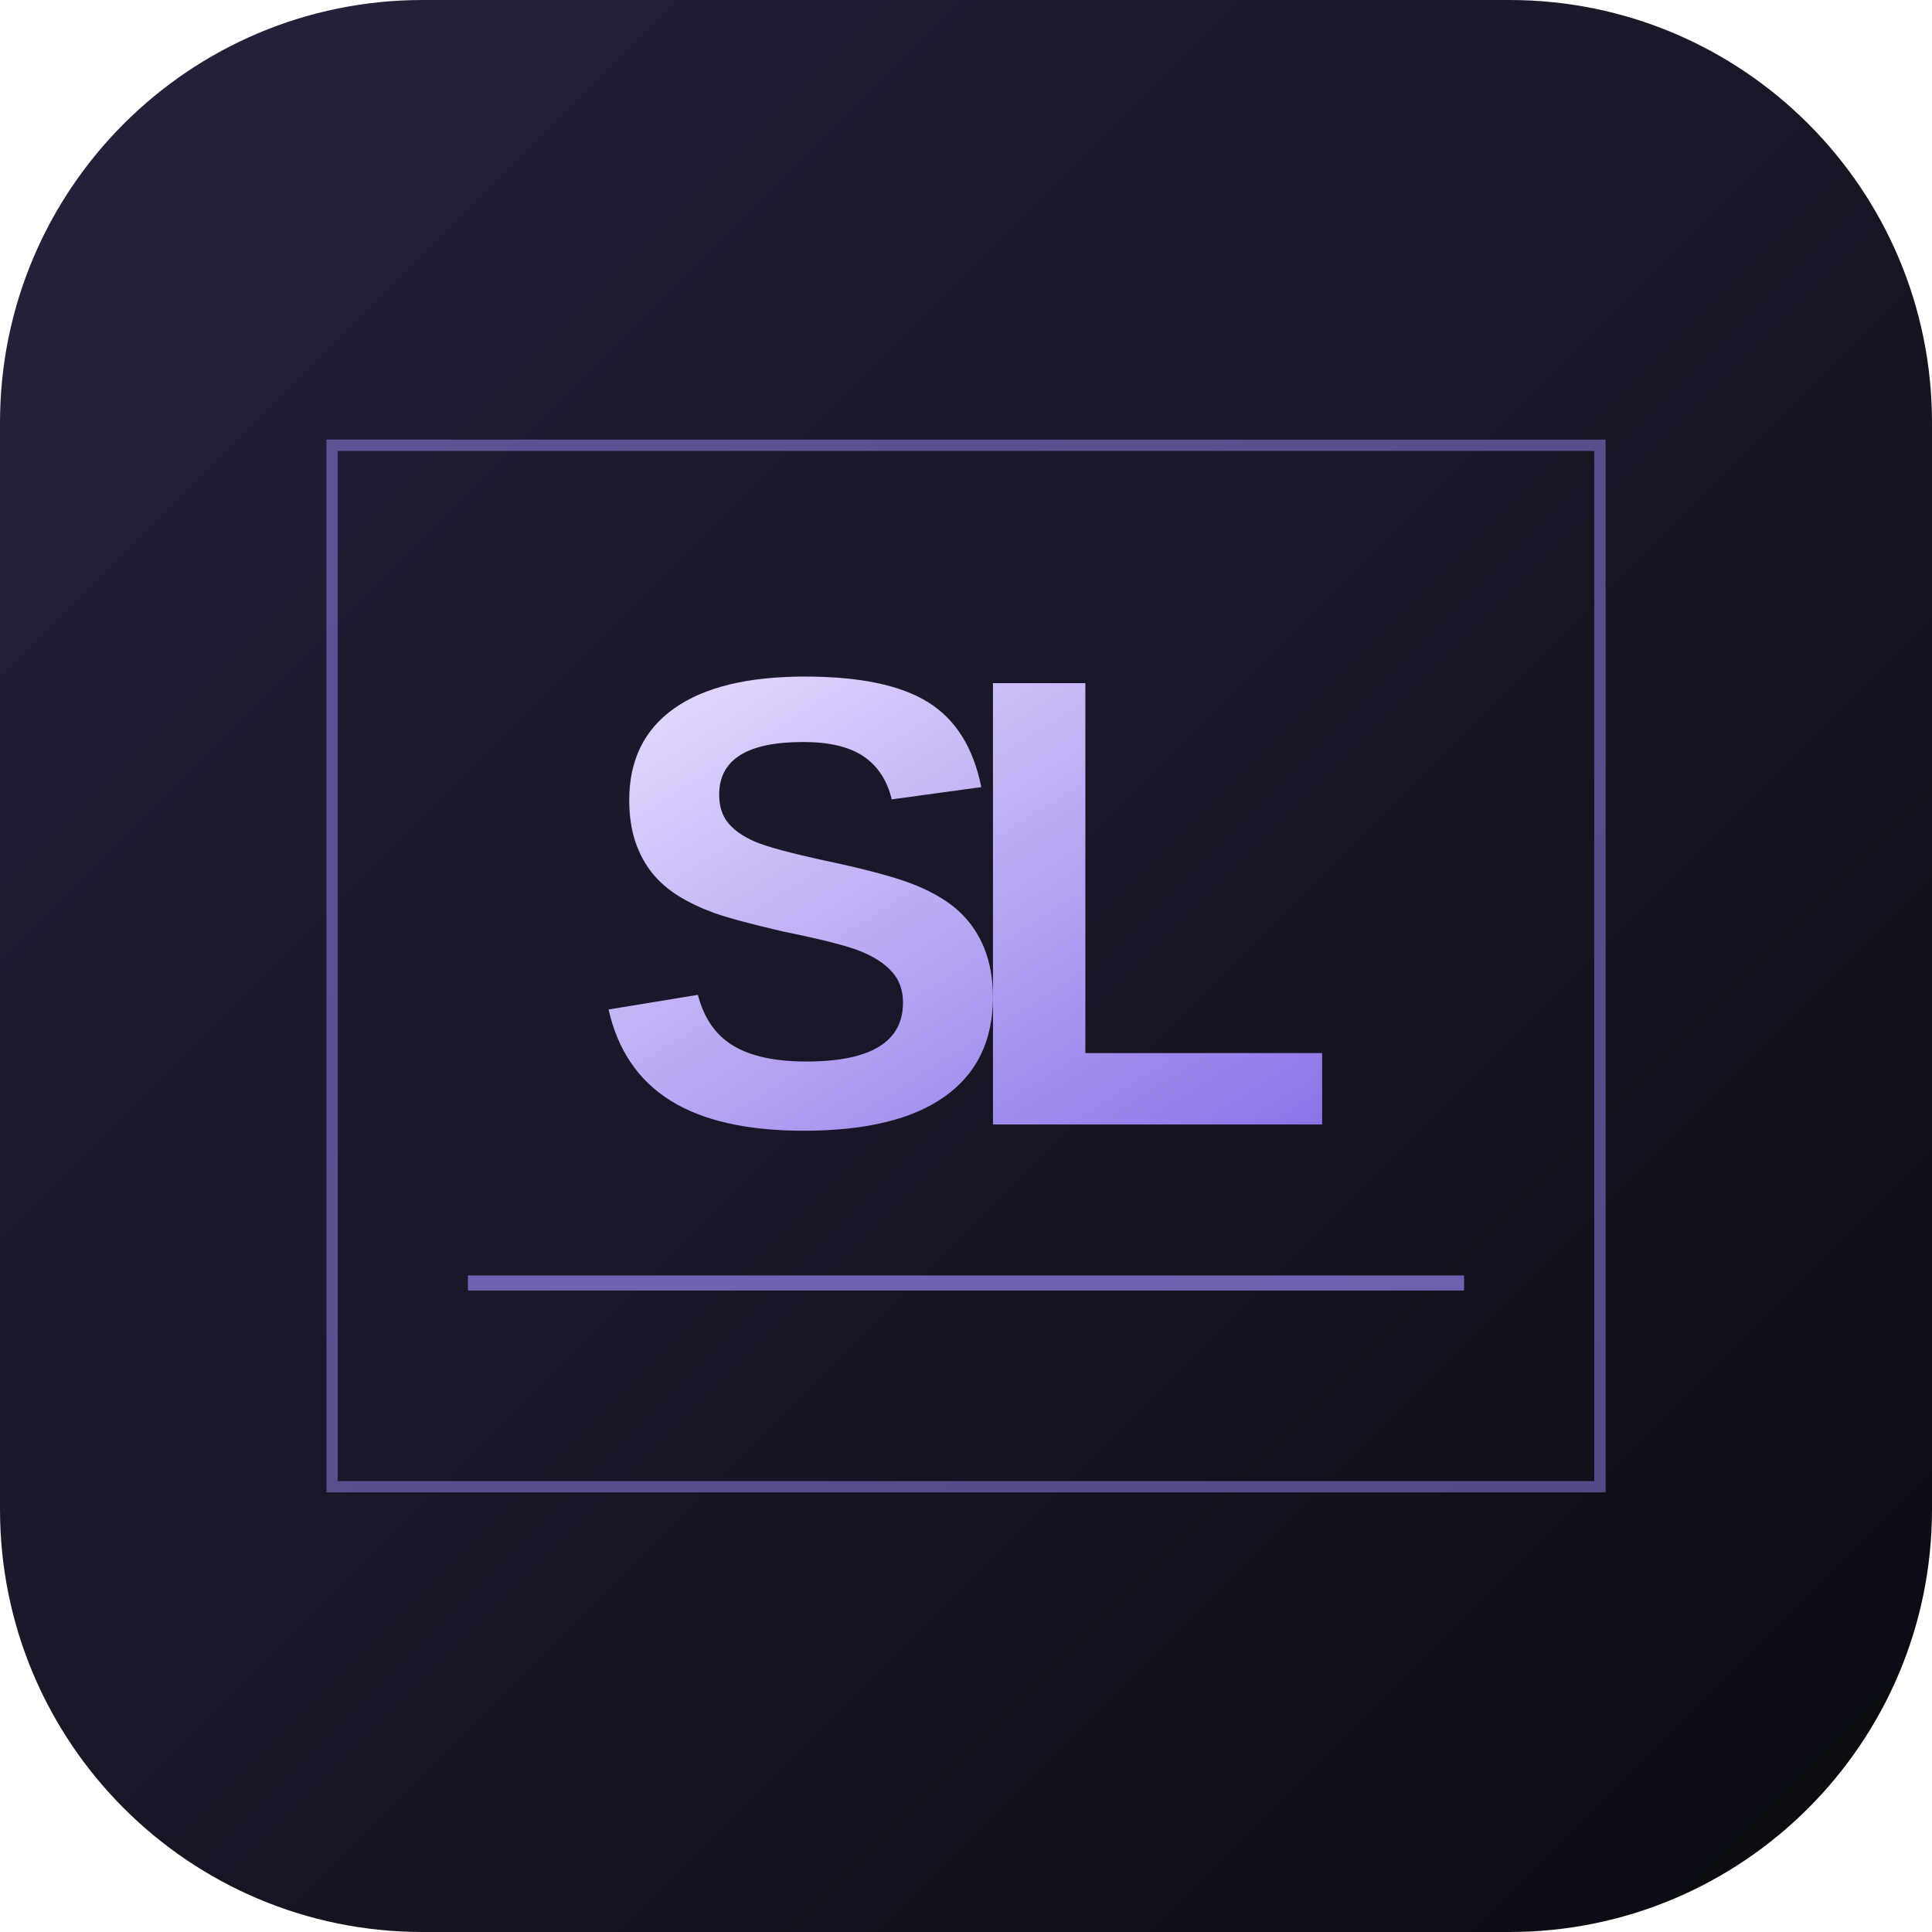
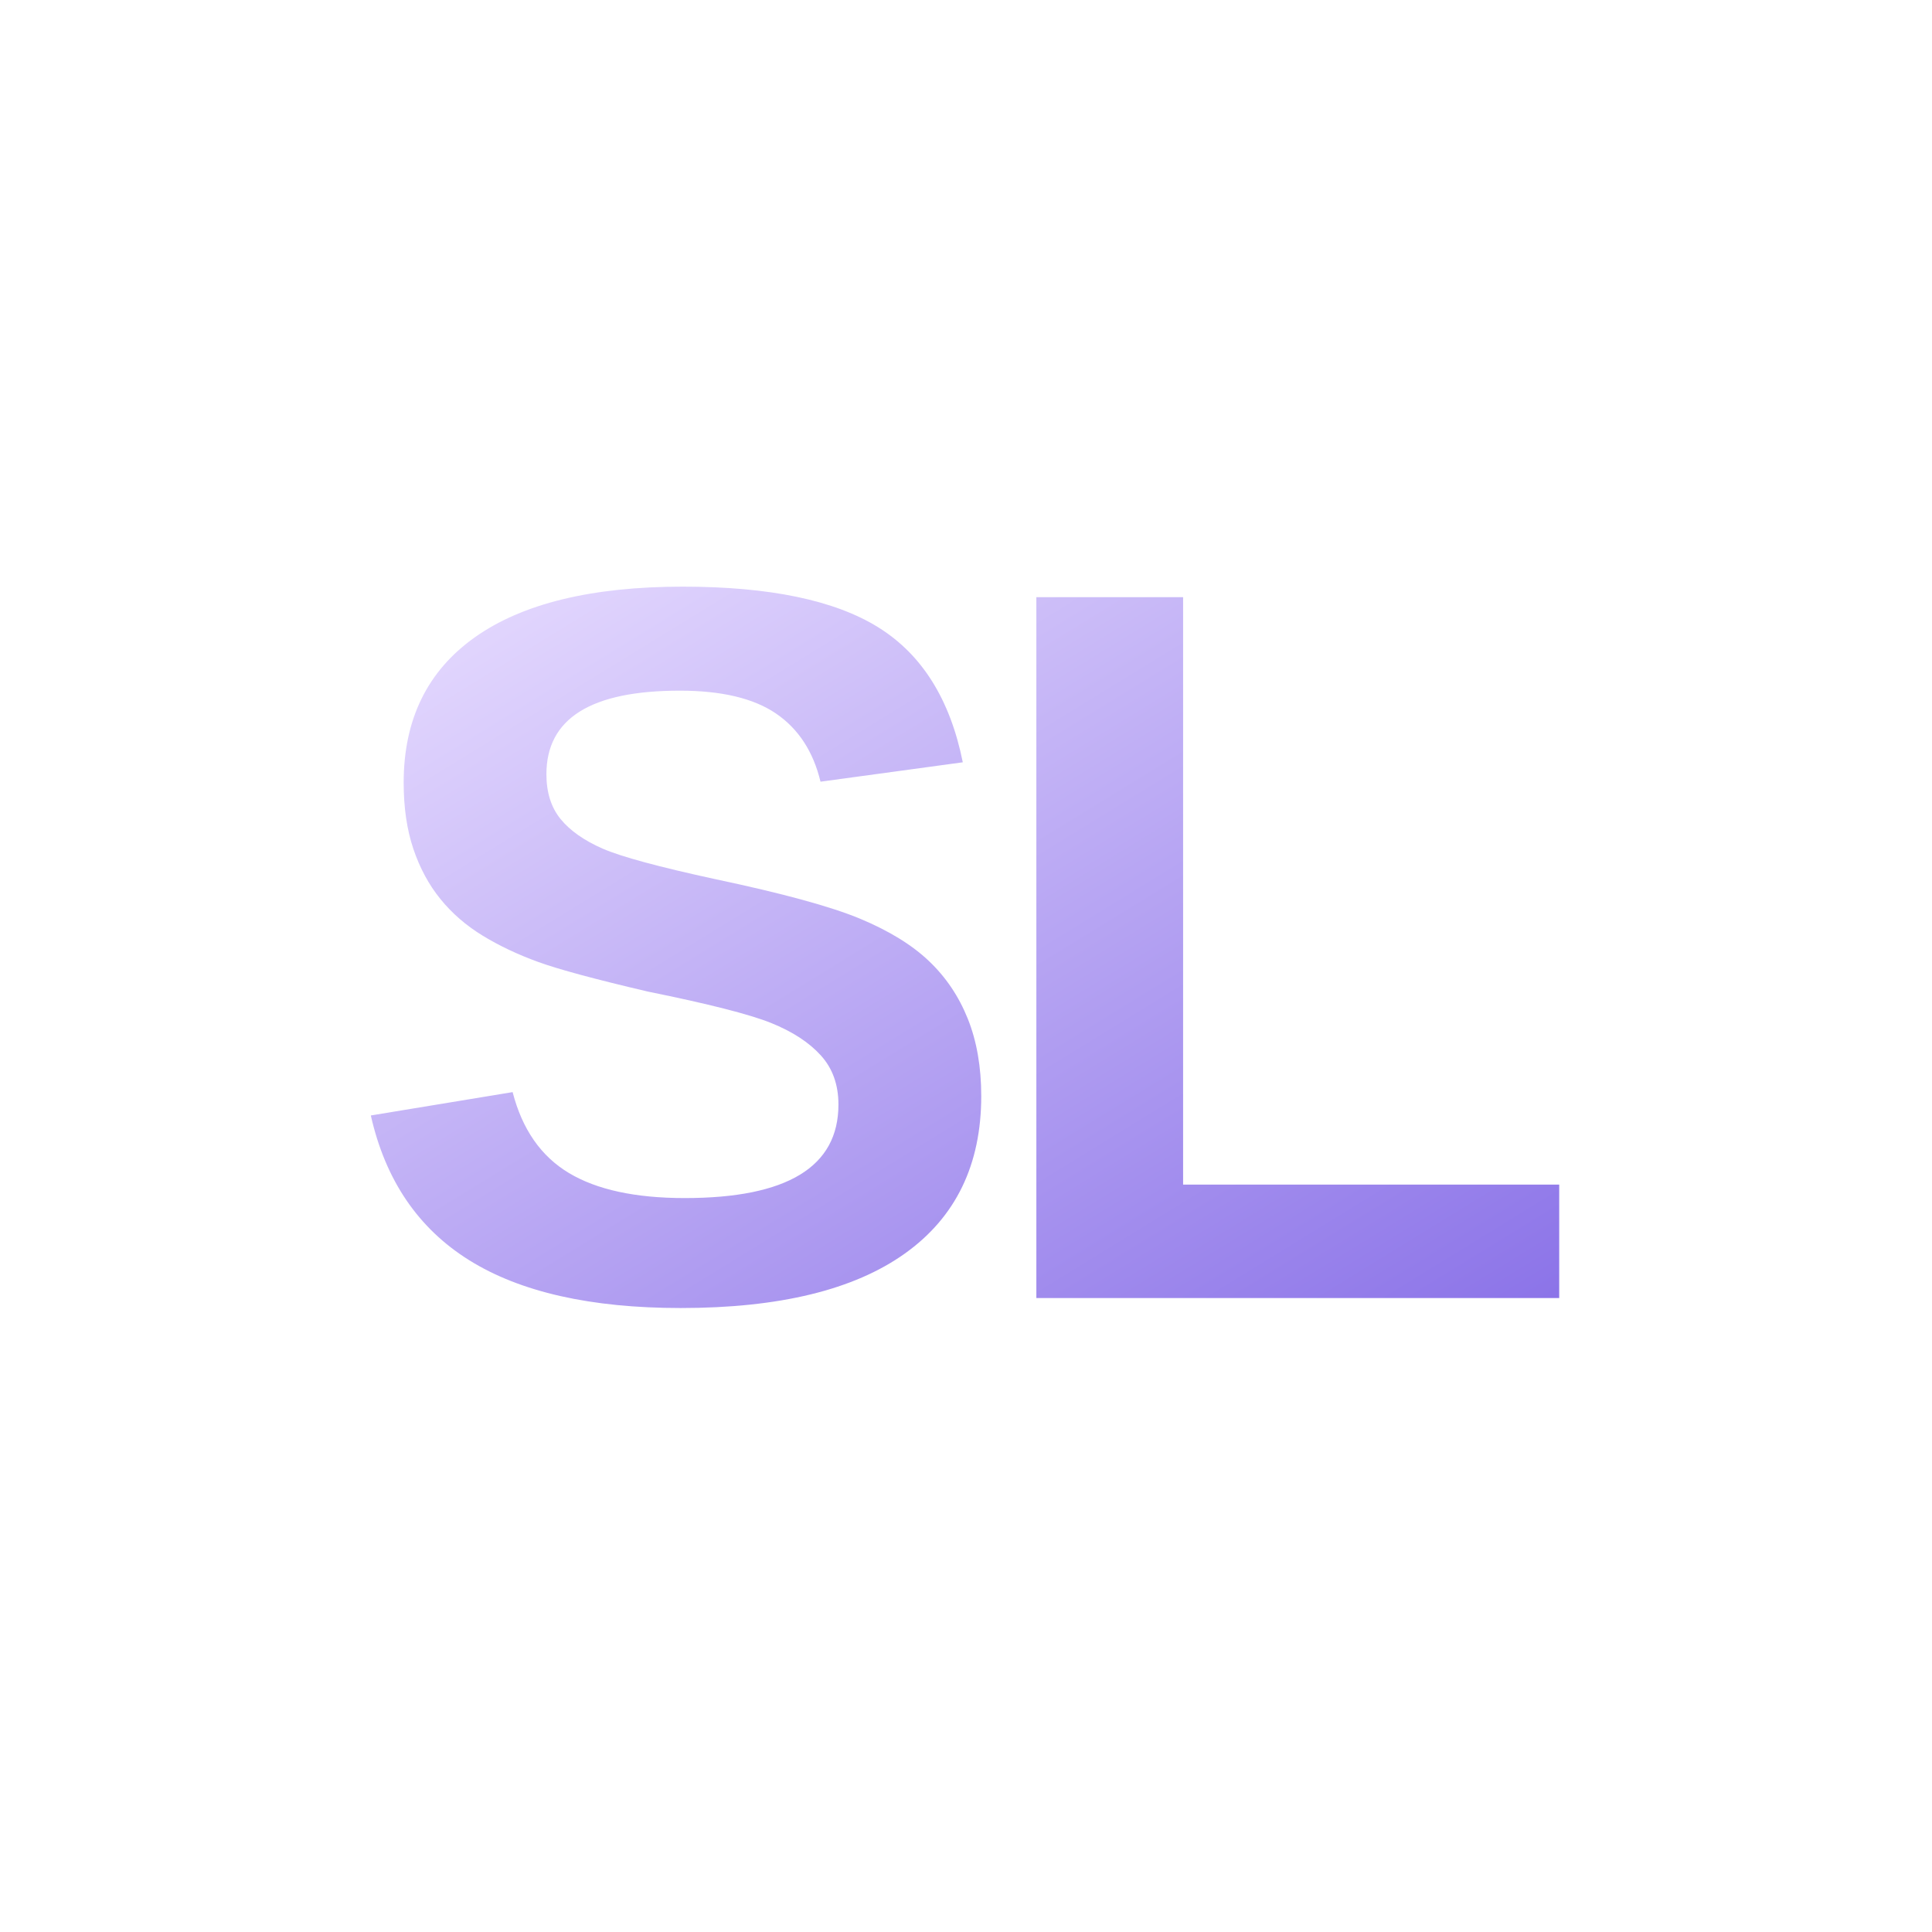
<svg xmlns="http://www.w3.org/2000/svg" viewBox="0 0 512 512">
  <defs>
-     <linearGradient id="background" x1="0" y1="0" x2="1" y2="1">
-       <stop offset="0" stop-color="#28213d" />
-       <stop offset="1" stop-color="#090b10" />
-     </linearGradient>
    <linearGradient id="glow" x1="0" y1="0" x2="1" y2="1">
      <stop offset="0" stop-color="#e8ddff" />
      <stop offset="1" stop-color="#8b73e8" />
    </linearGradient>
  </defs>
-   <rect width="512" height="512" rx="112" fill="url(#background)" />
-   <path d="M88 118h336v276H88z" fill="none" stroke="#a18aff" stroke-opacity=".48" stroke-width="3" />
-   <text x="256" y="298" fill="url(#glow)" font-family="Arial,sans-serif" font-size="170" font-weight="700" letter-spacing="-18" text-anchor="middle">SL</text>
-   <path d="M124 340h264" stroke="#a18aff" stroke-opacity=".65" stroke-width="4" />
+   <text x="256" y="344" fill="url(#glow)" font-family="Arial,sans-serif" font-size="270" font-weight="700" letter-spacing="-14" text-anchor="middle">SL</text>
</svg>
